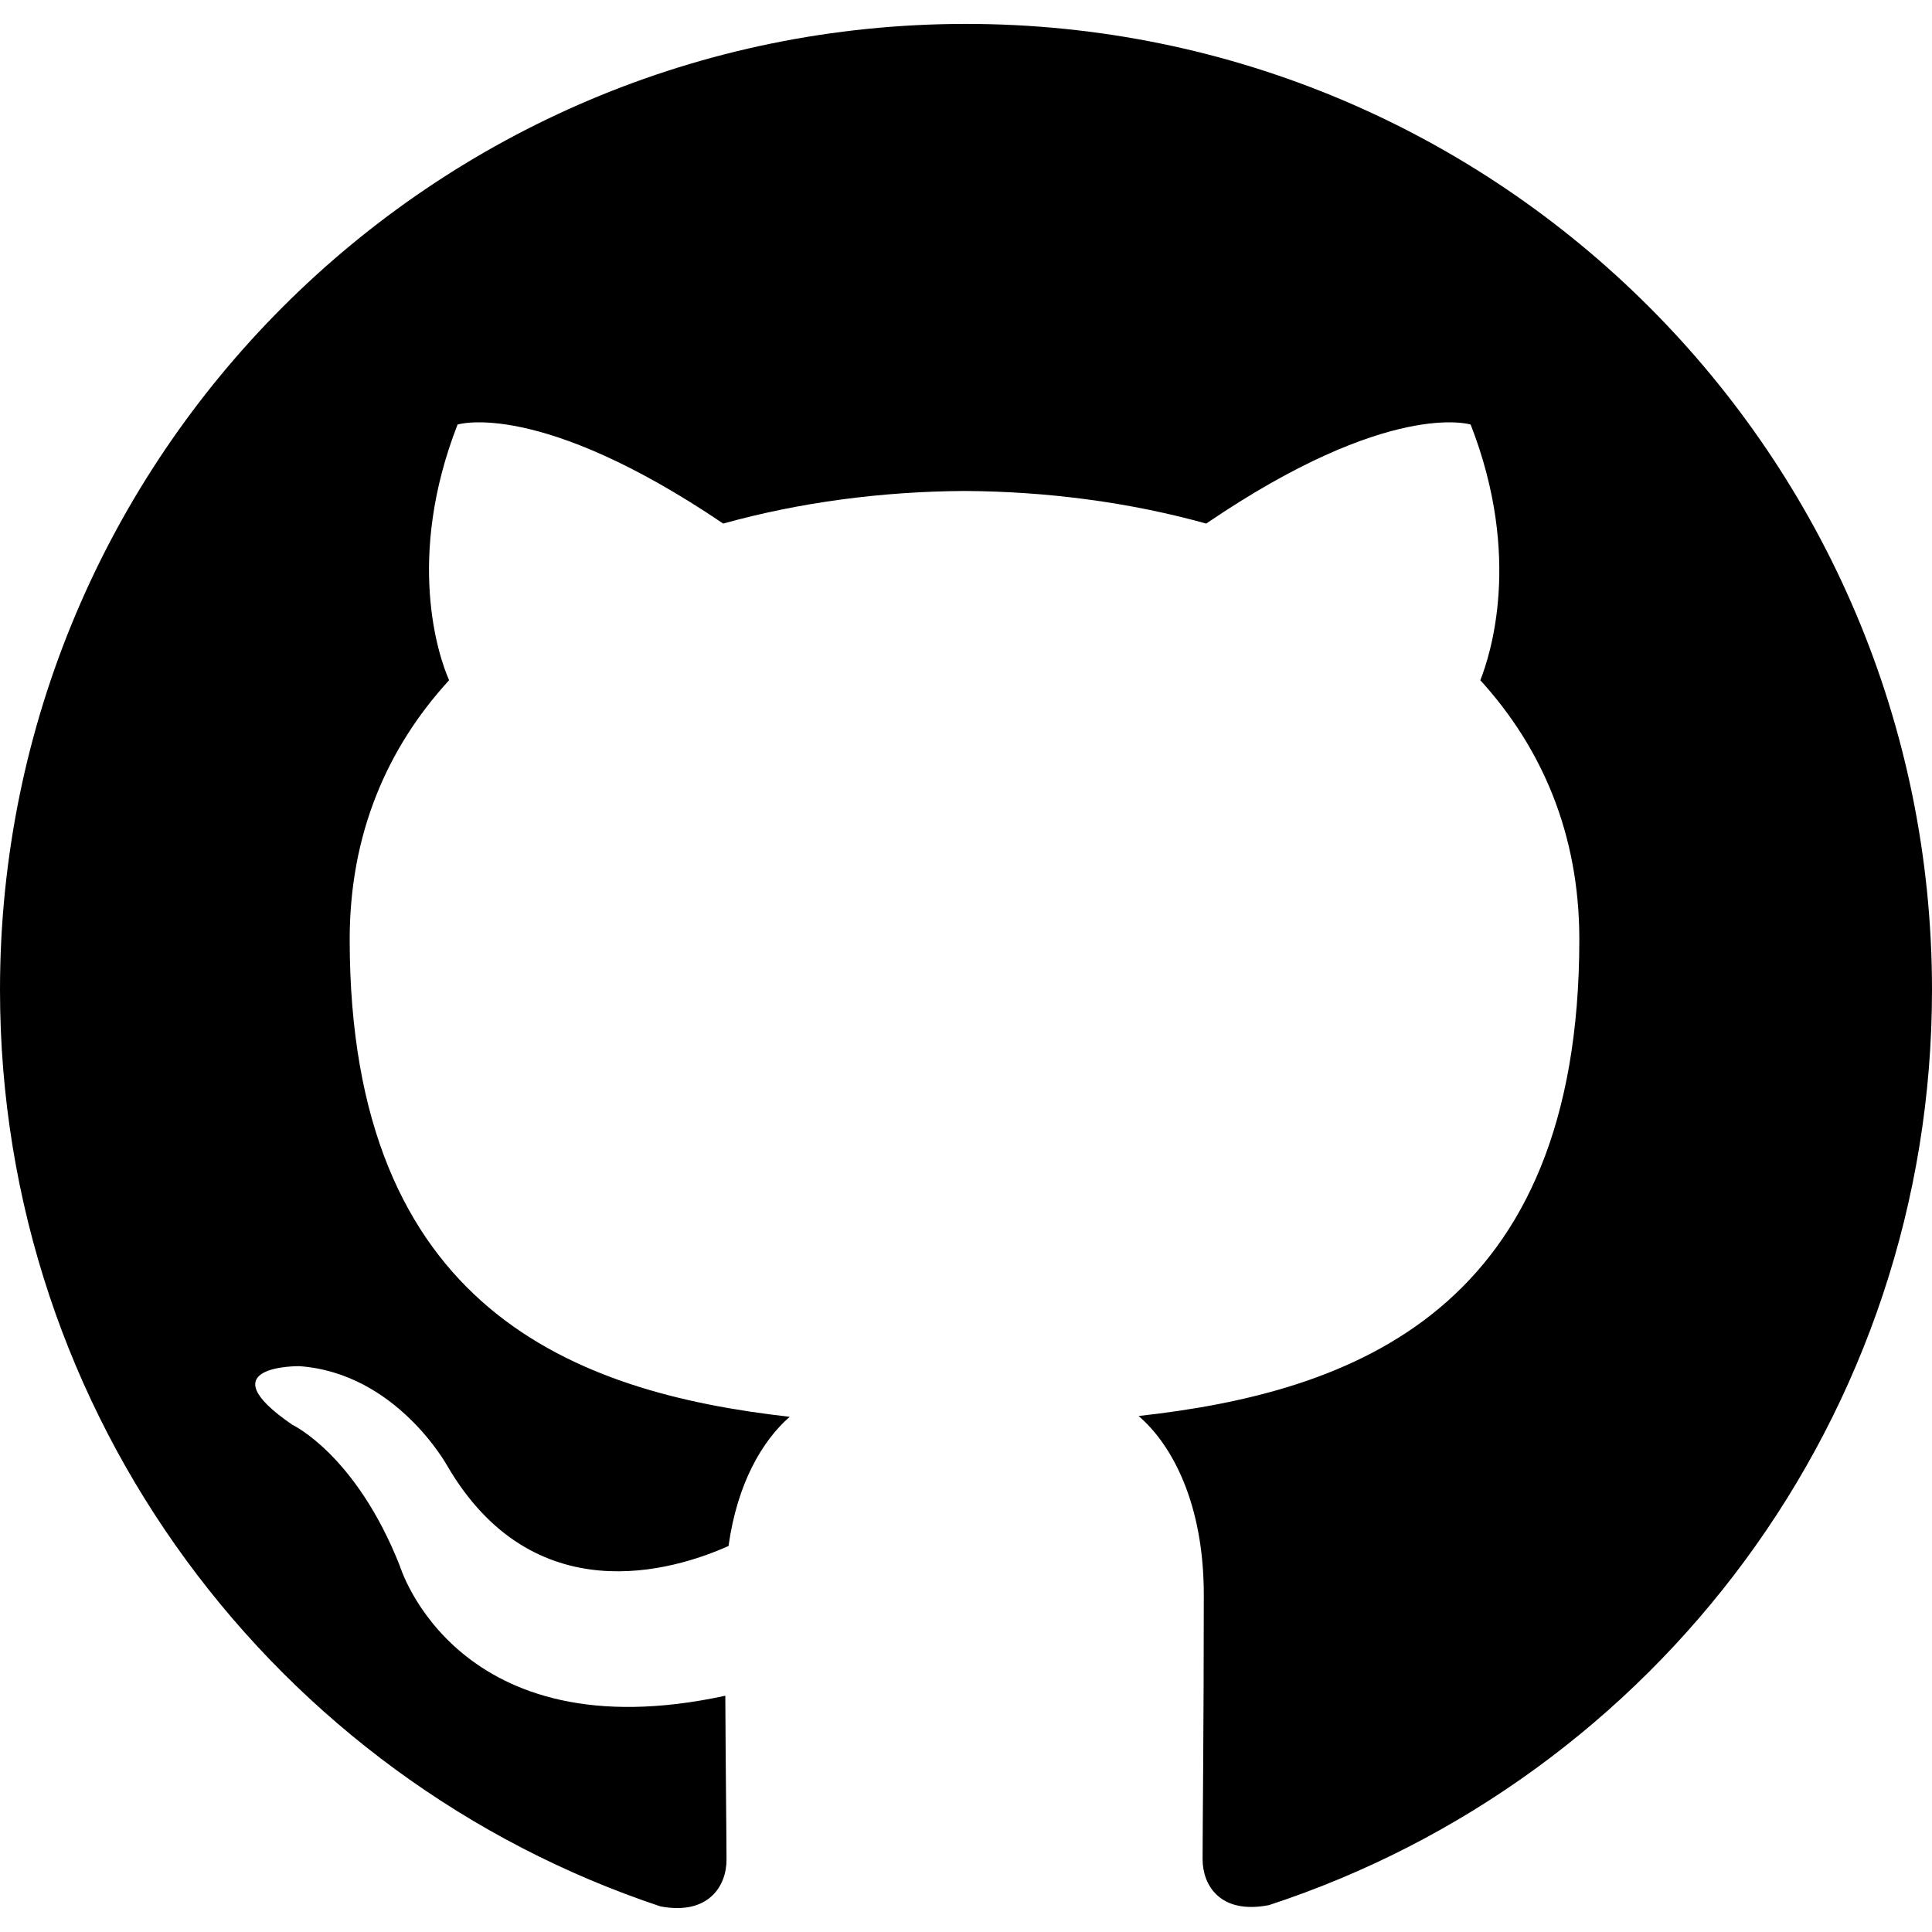
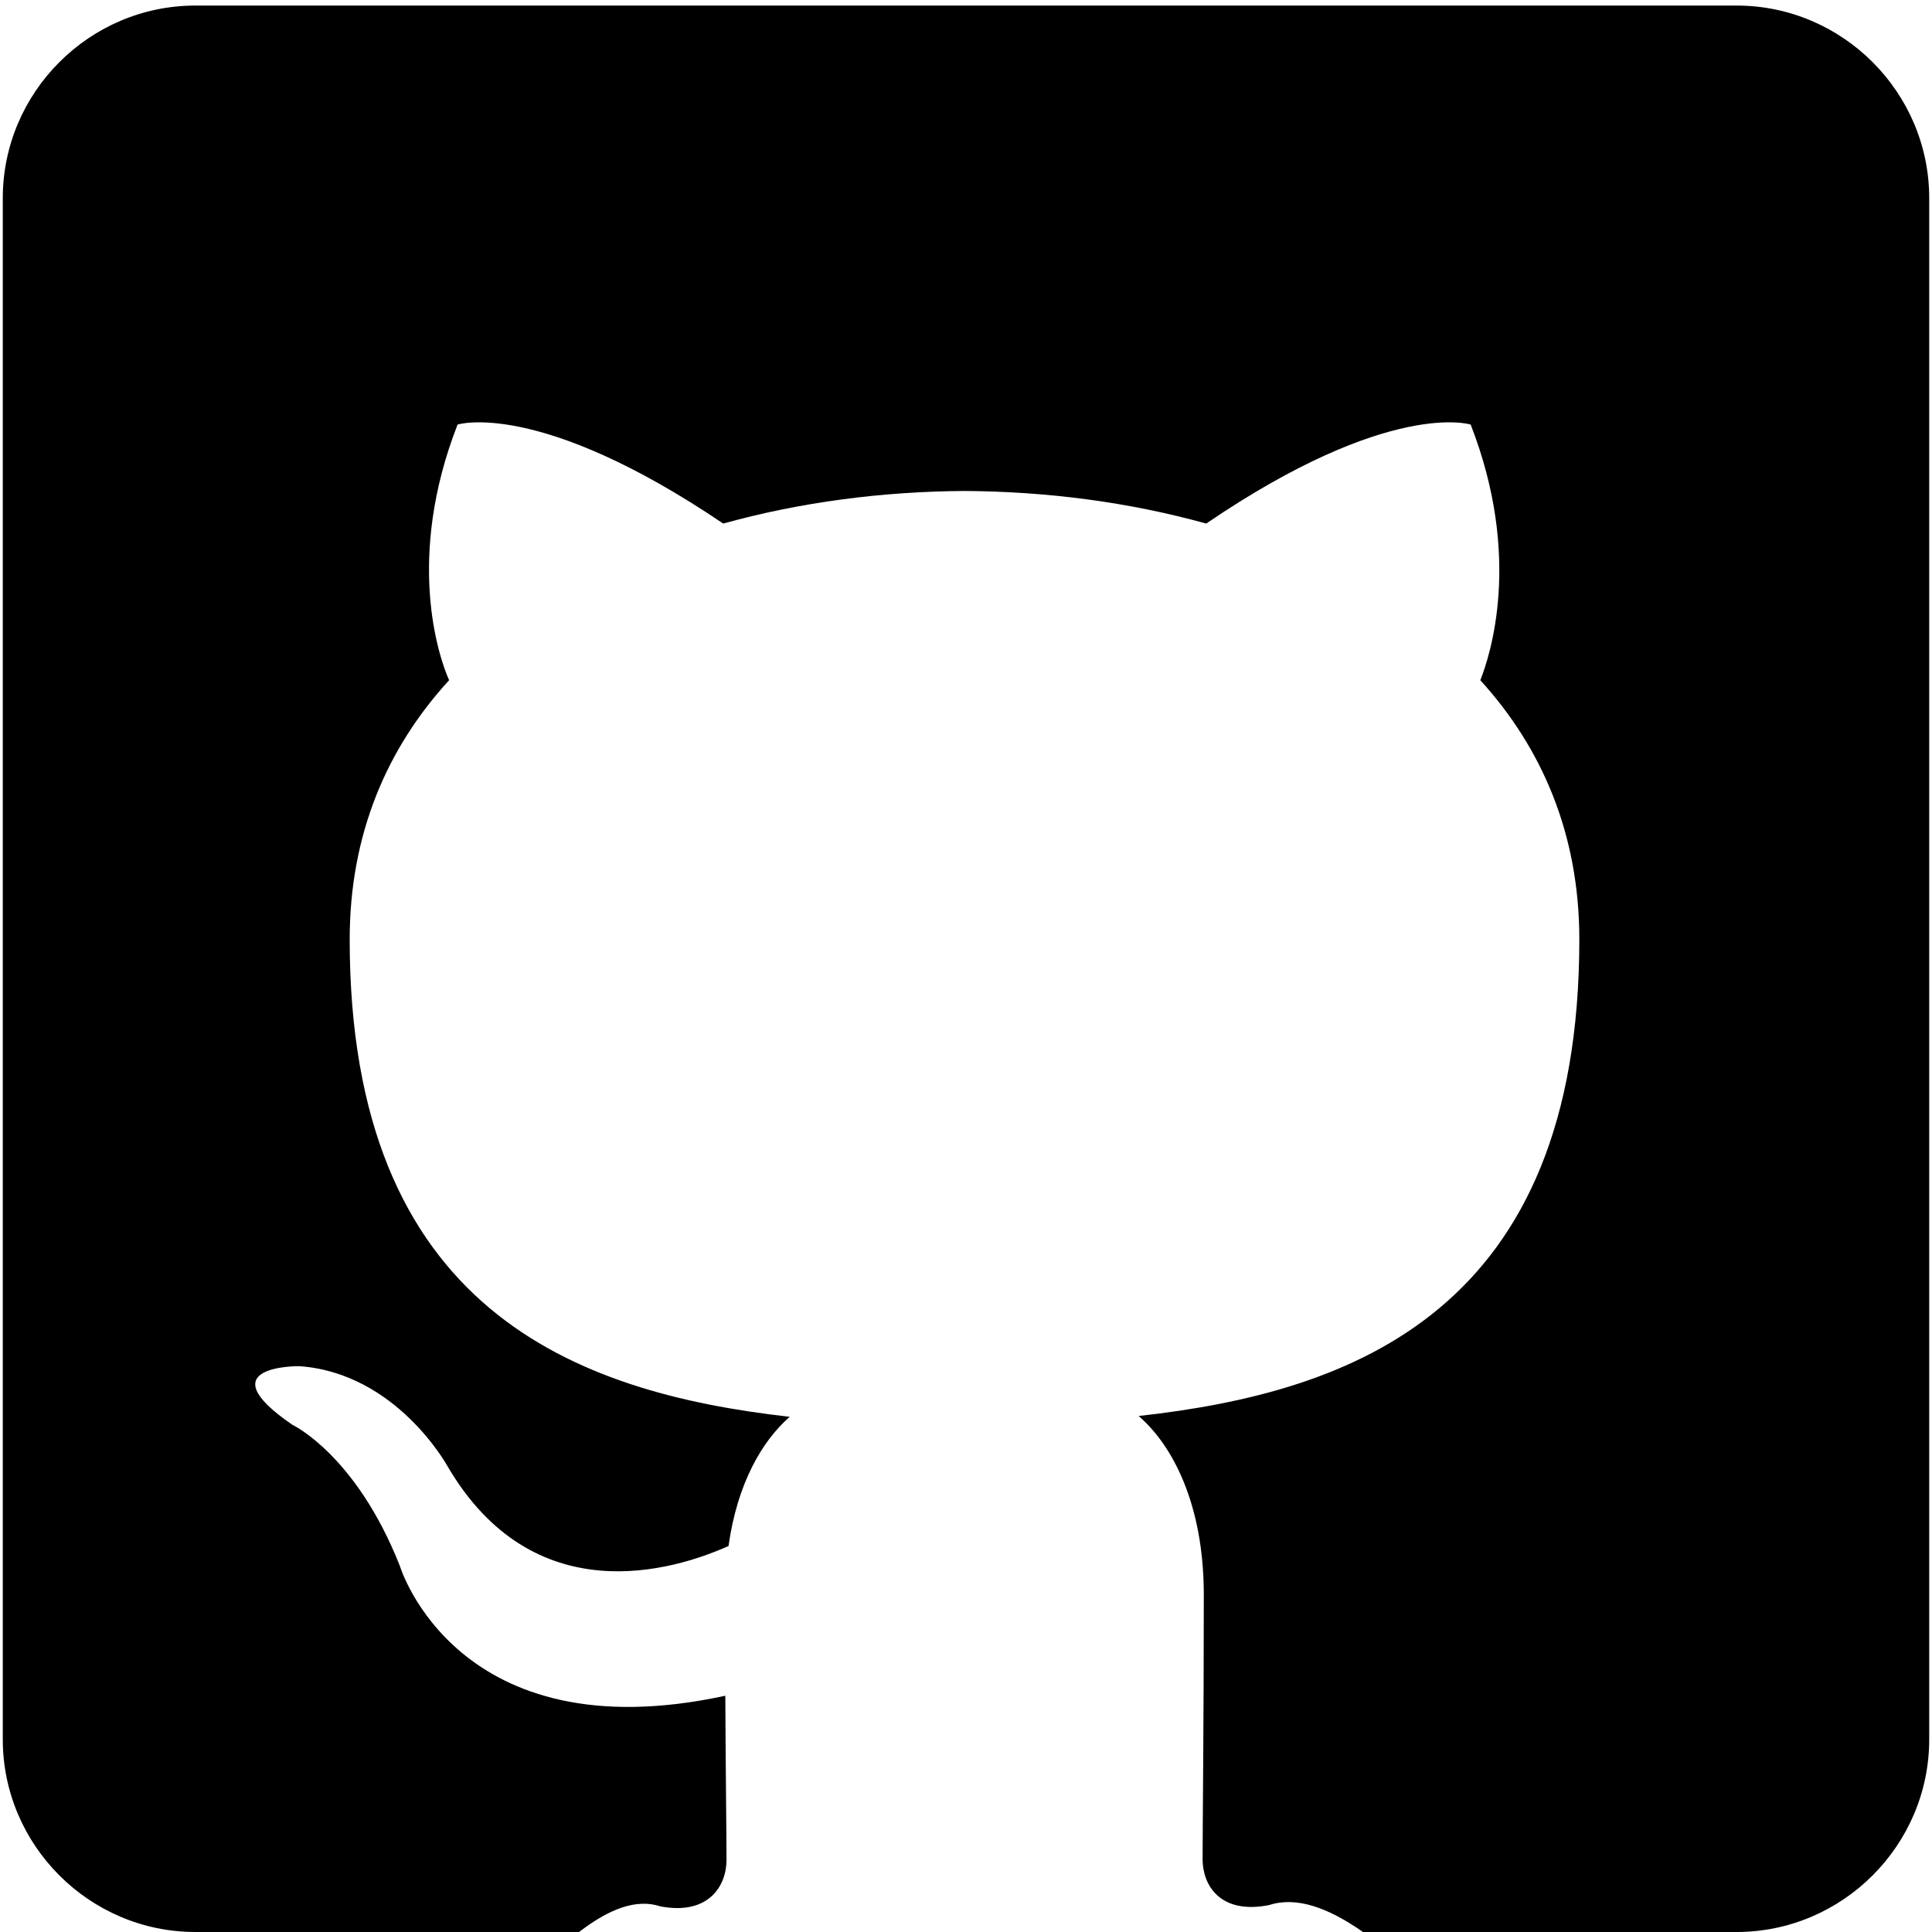
- <svg xmlns="http://www.w3.org/2000/svg" aria-labelledby="simpleicons-github-icon" role="img" viewBox="0 0 24 24">
-   <path d="M12 .297c-6.63 0-12 5.373-12 12 0 5.303 3.438 9.8 8.205 11.385.6.113.82-.258.82-.577 0-.285-.01-1.04-.015-2.04-3.338.724-4.042-1.61-4.042-1.61C4.422 18.07 3.633 17.7 3.633 17.7c-1.087-.744.084-.729.084-.729 1.205.084 1.838 1.236 1.838 1.236 1.07 1.835 2.809 1.305 3.495.998.108-.776.417-1.305.76-1.605-2.665-.3-5.466-1.332-5.466-5.93 0-1.31.465-2.38 1.235-3.22-.135-.303-.54-1.523.105-3.176 0 0 1.005-.322 3.3 1.23.96-.267 1.98-.399 3-.405 1.02.006 2.04.138 3 .405 2.28-1.552 3.285-1.23 3.285-1.23.645 1.653.24 2.873.12 3.176.765.84 1.23 1.91 1.23 3.22 0 4.61-2.805 5.625-5.475 5.92.42.36.81 1.096.81 2.22 0 1.606-.015 2.896-.015 3.286 0 .315.21.69.825.57C20.565 22.092 24 17.592 24 12.297c0-6.627-5.373-12-12-12" />
+ <svg xmlns="http://www.w3.org/2000/svg" version="1.1" id="Layer_1" x="0px" y="0px" width="3456px" height="3456px" viewBox="0 0 3456 3456" enable-background="new 0 0 3456 3456" xml:space="preserve">
+   <path d="M3451.027,3111.395V354.549c0-189.531-155.073-344.605-344.605-344.605H349.578C160.046,9.943,4.973,165.018,4.973,354.549  v2756.846C4.973,3300.926,160.046,3456,349.578,3456h686.304c53.791-41.371,102.536-60.123,145.638-45.792  c86.4,16.272,118.08-37.152,118.08-83.088c0-41.04-1.439-149.761-2.16-293.761c-480.672,104.256-582.048-231.84-582.048-231.84  c-78.624-199.439-192.239-252.72-192.239-252.72c-156.528-107.136,12.096-104.976,12.096-104.976  c173.52,12.096,264.672,177.984,264.672,177.984c154.08,264.239,404.496,187.92,503.28,143.711  c15.552-111.743,60.048-187.92,109.44-231.119c-383.761-43.2-787.104-191.809-787.104-853.92  c0-188.641,66.96-342.721,177.84-463.681c-19.44-43.632-77.76-219.312,15.12-457.344c0,0,144.72-46.368,475.2,177.12  c138.239-38.448,285.12-57.456,432-58.32c146.88,0.864,293.76,19.872,432,58.32c328.319-223.488,473.04-177.12,473.04-177.12  c92.88,238.032,34.56,413.712,17.28,457.344c110.159,120.96,177.12,275.04,177.12,463.681c0,663.84-403.921,810-788.4,852.479  c60.479,51.84,116.64,157.824,116.64,319.68c0,231.265-2.16,417.024-2.16,473.185c0,45.359,30.24,99.359,118.8,82.08  c48.517-15.906,105.105,3.98,168.113,48.096h668.293C3295.954,3456,3451.027,3300.926,3451.027,3111.395z" />
</svg>
